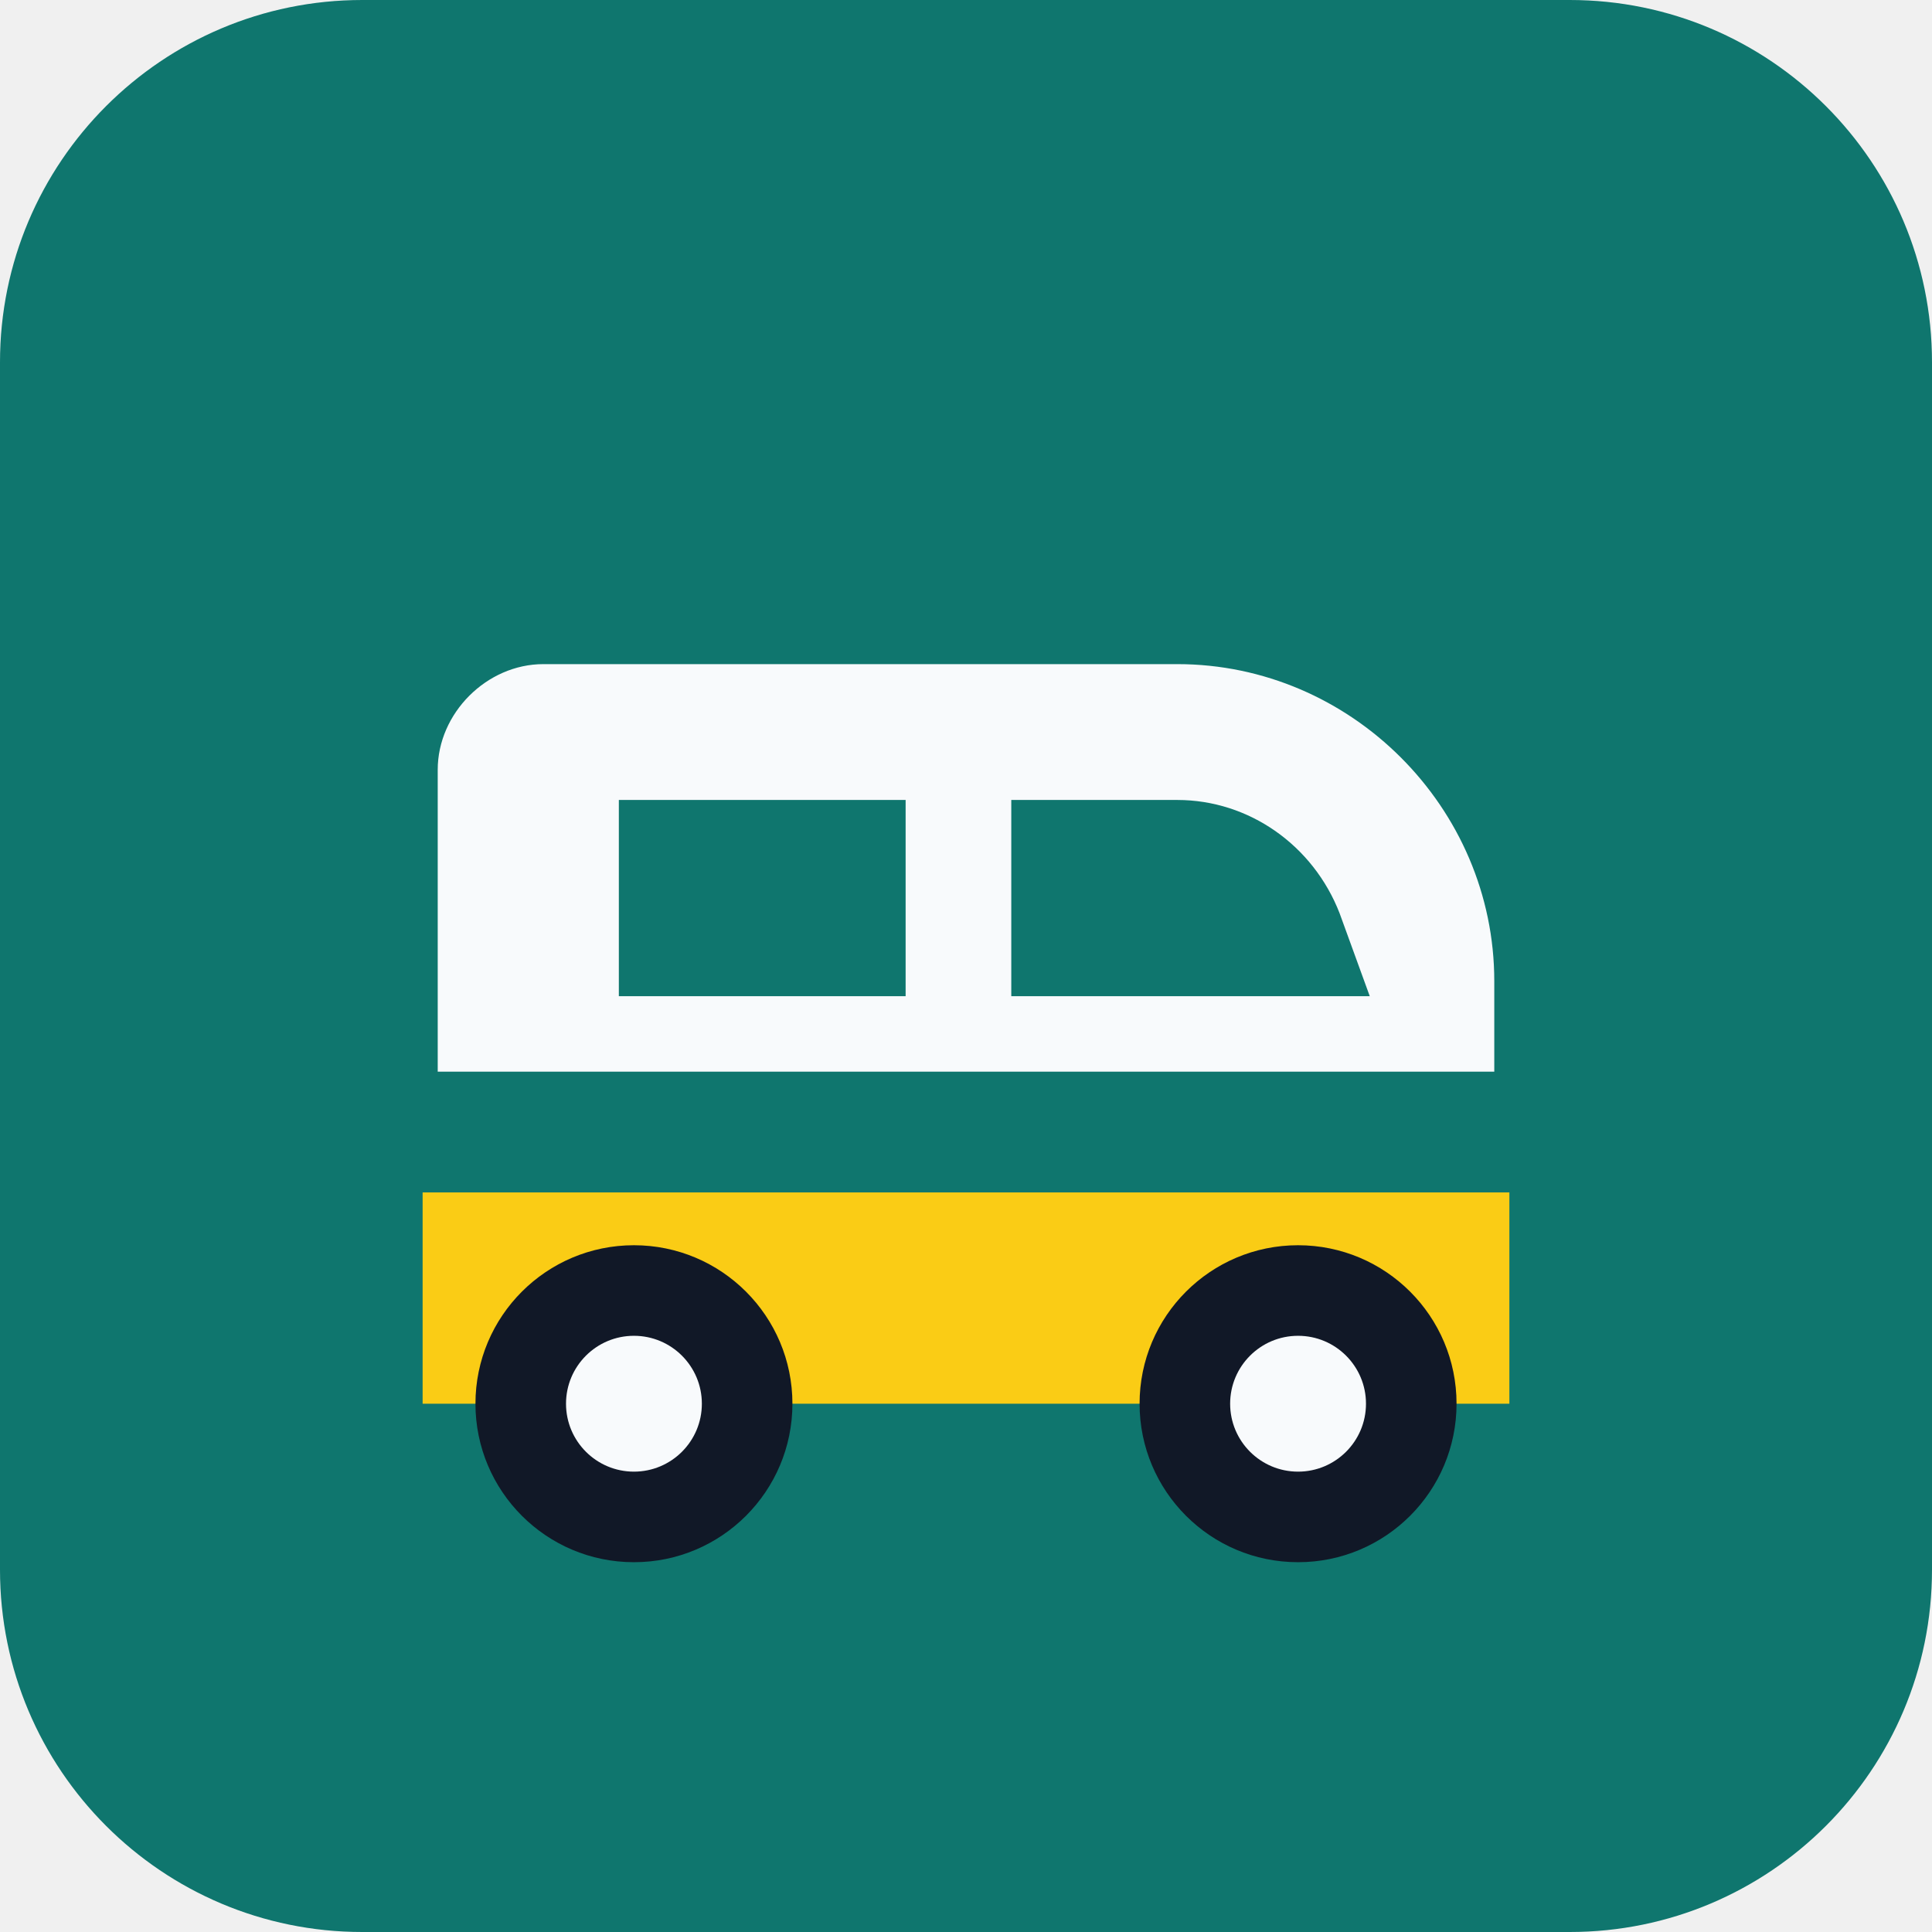
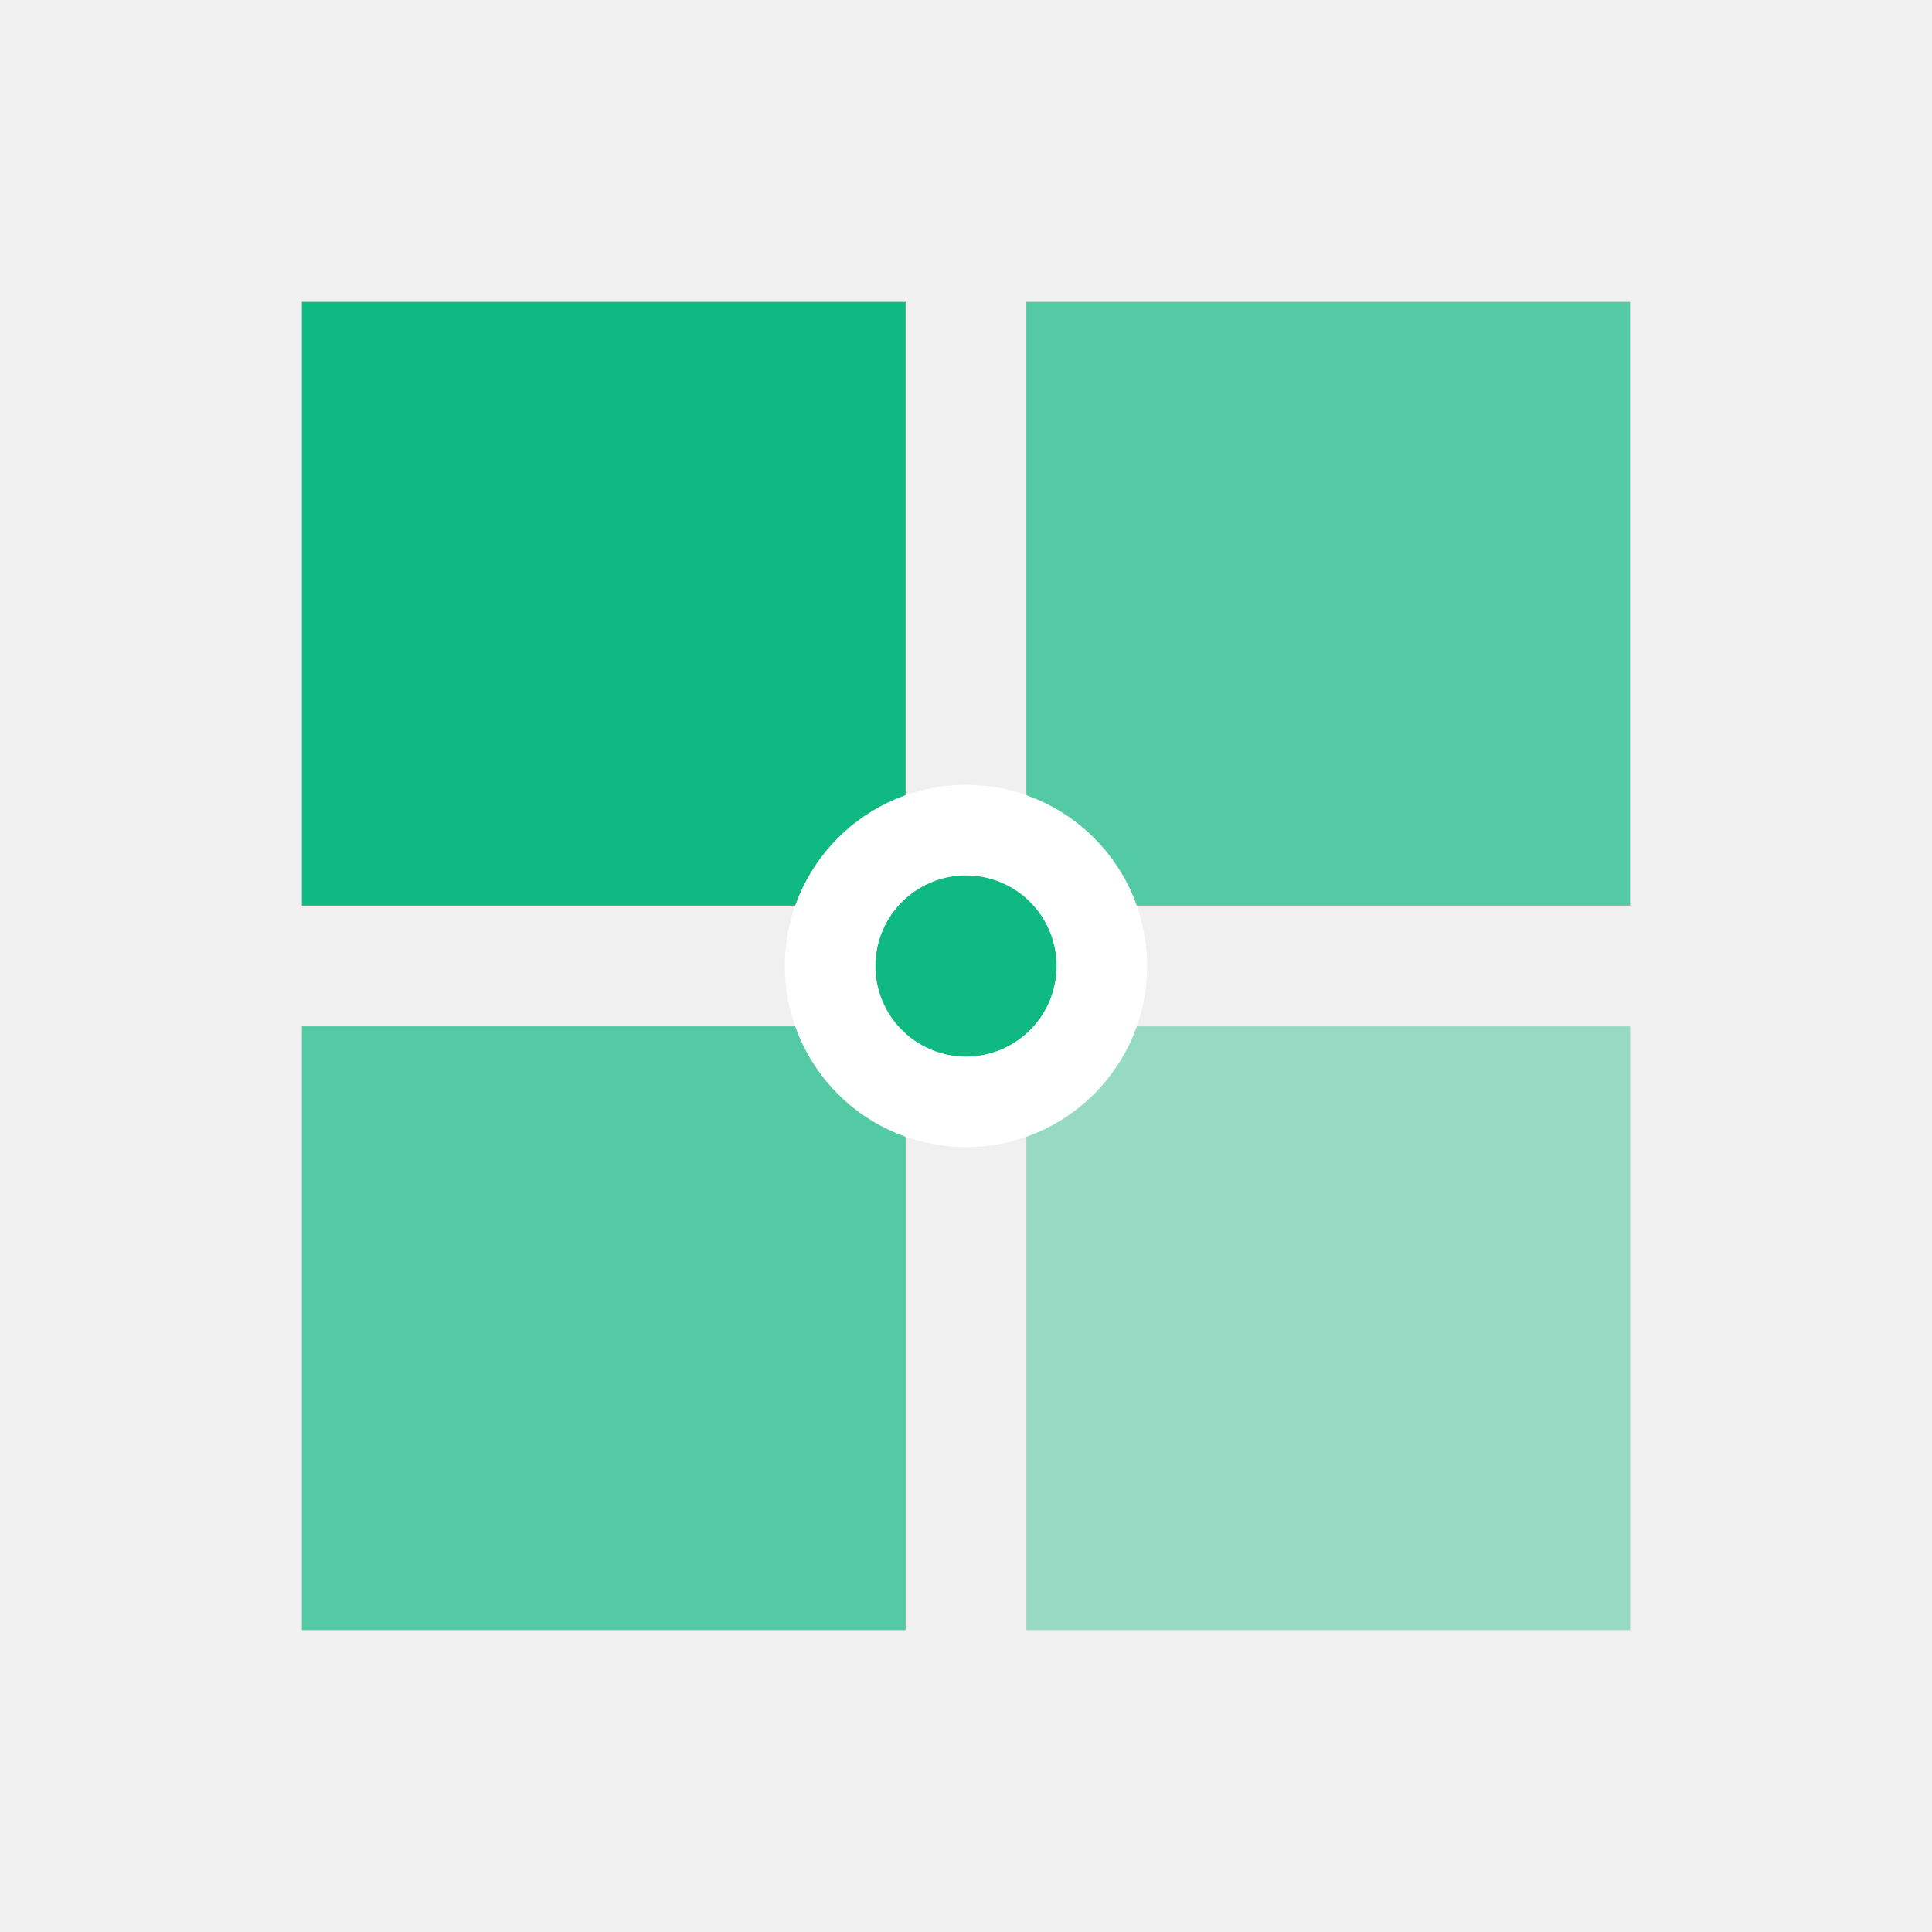
- <svg xmlns="http://www.w3.org/2000/svg" viewBox="0 0 512 512" role="img" aria-label="agtech">
-   <rect width="512" height="512" rx="96" fill="#0f766e" />
-   <path d="M112 316h288v56H112z" fill="#facc15" />
-   <path d="M144 176h168c46 0 84 38 84 84v24H116v-80c0-15 13-28 28-28z" fill="#f8fafc" />
-   <path d="M164 212h76v52h-76zM268 212h44c19 0 36 12 43 30l8 22h-95z" fill="#0f766e" />
-   <circle cx="168" cy="372" r="42" fill="#111827" />
-   <circle cx="344" cy="372" r="42" fill="#111827" />
-   <circle cx="168" cy="372" r="18" fill="#f8fafc" />
-   <circle cx="344" cy="372" r="18" fill="#f8fafc" />
+ <svg xmlns="http://www.w3.org/2000/svg" viewBox="0 0 64 64" fill="none">
+   <path d="M10 10H30V30H10V10Z" fill="#10B981" />
+   <path d="M34 10H54V30H34V10Z" fill="#10B981" opacity="0.7" />
+   <path d="M10 34H30V54H10V34Z" fill="#10B981" opacity="0.7" />
+   <path d="M34 34H54V54H34V34Z" fill="#10B981" opacity="0.4" />
+   <circle cx="32" cy="32" r="6" fill="#ffffff" />
+   <circle cx="32" cy="32" r="3" fill="#10B981" />
</svg>
